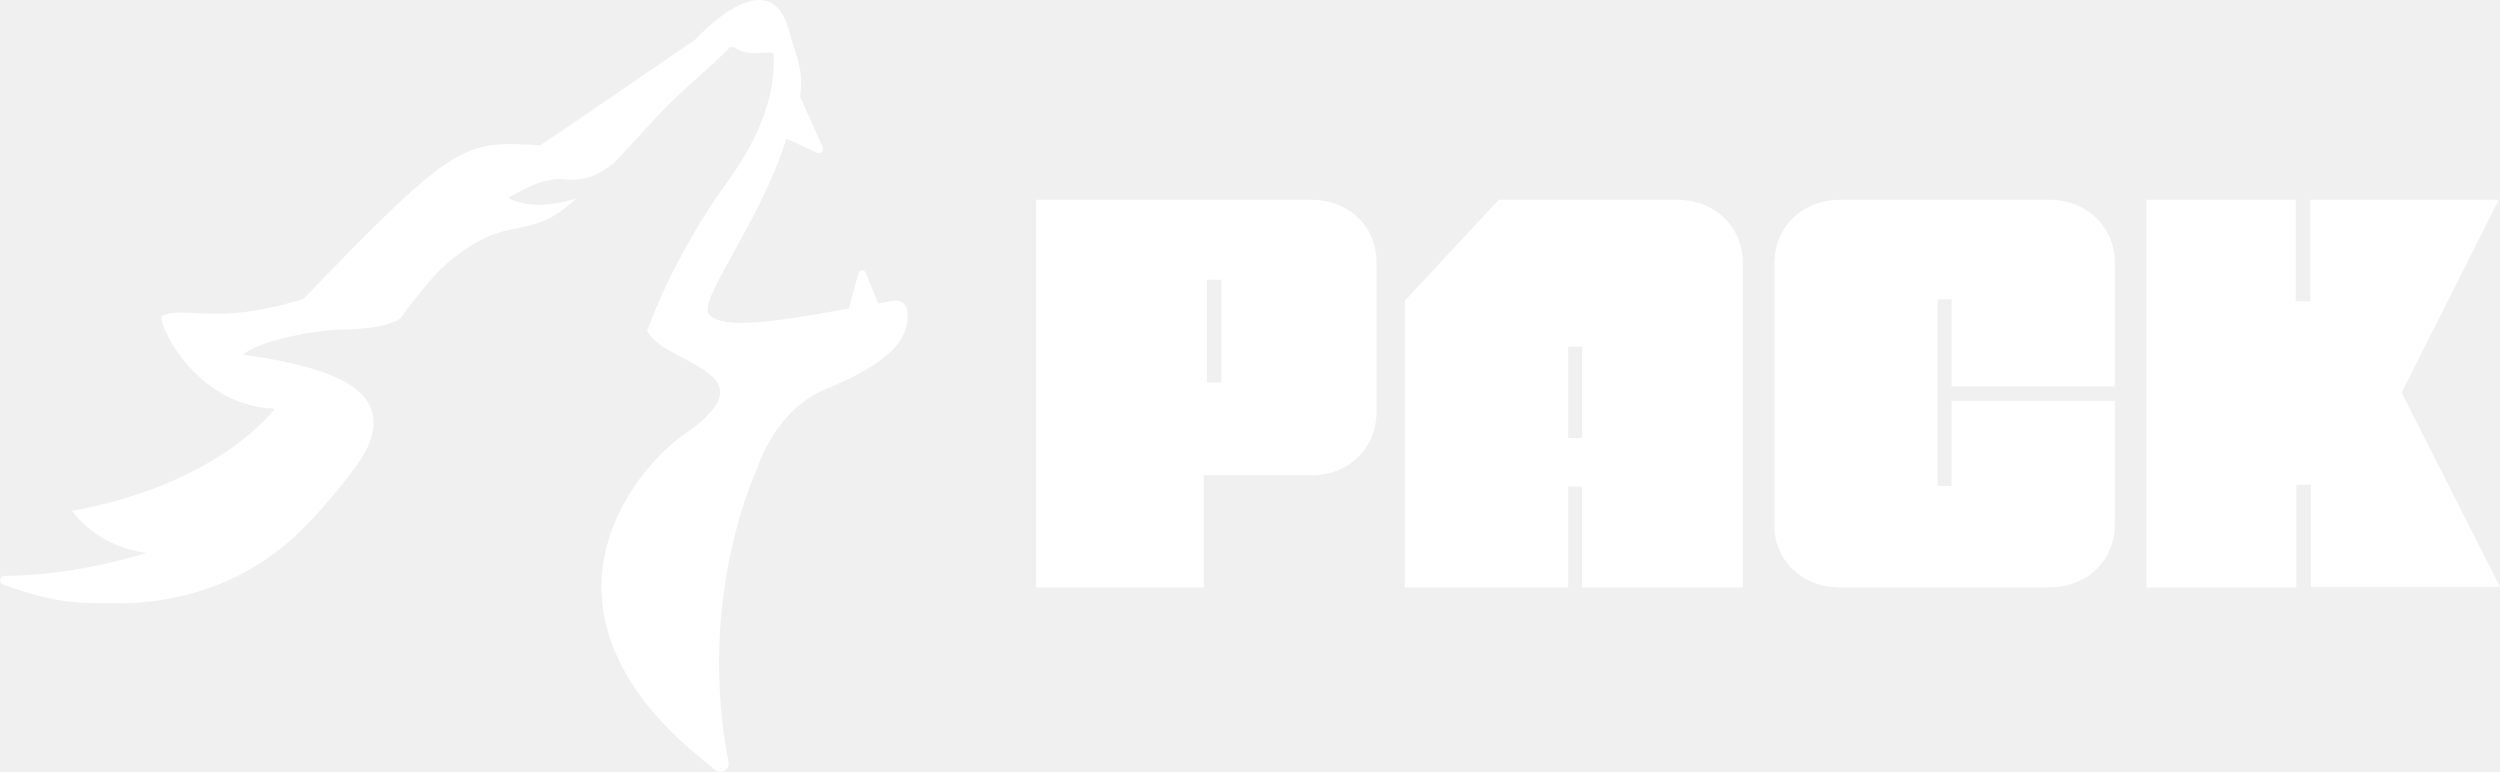
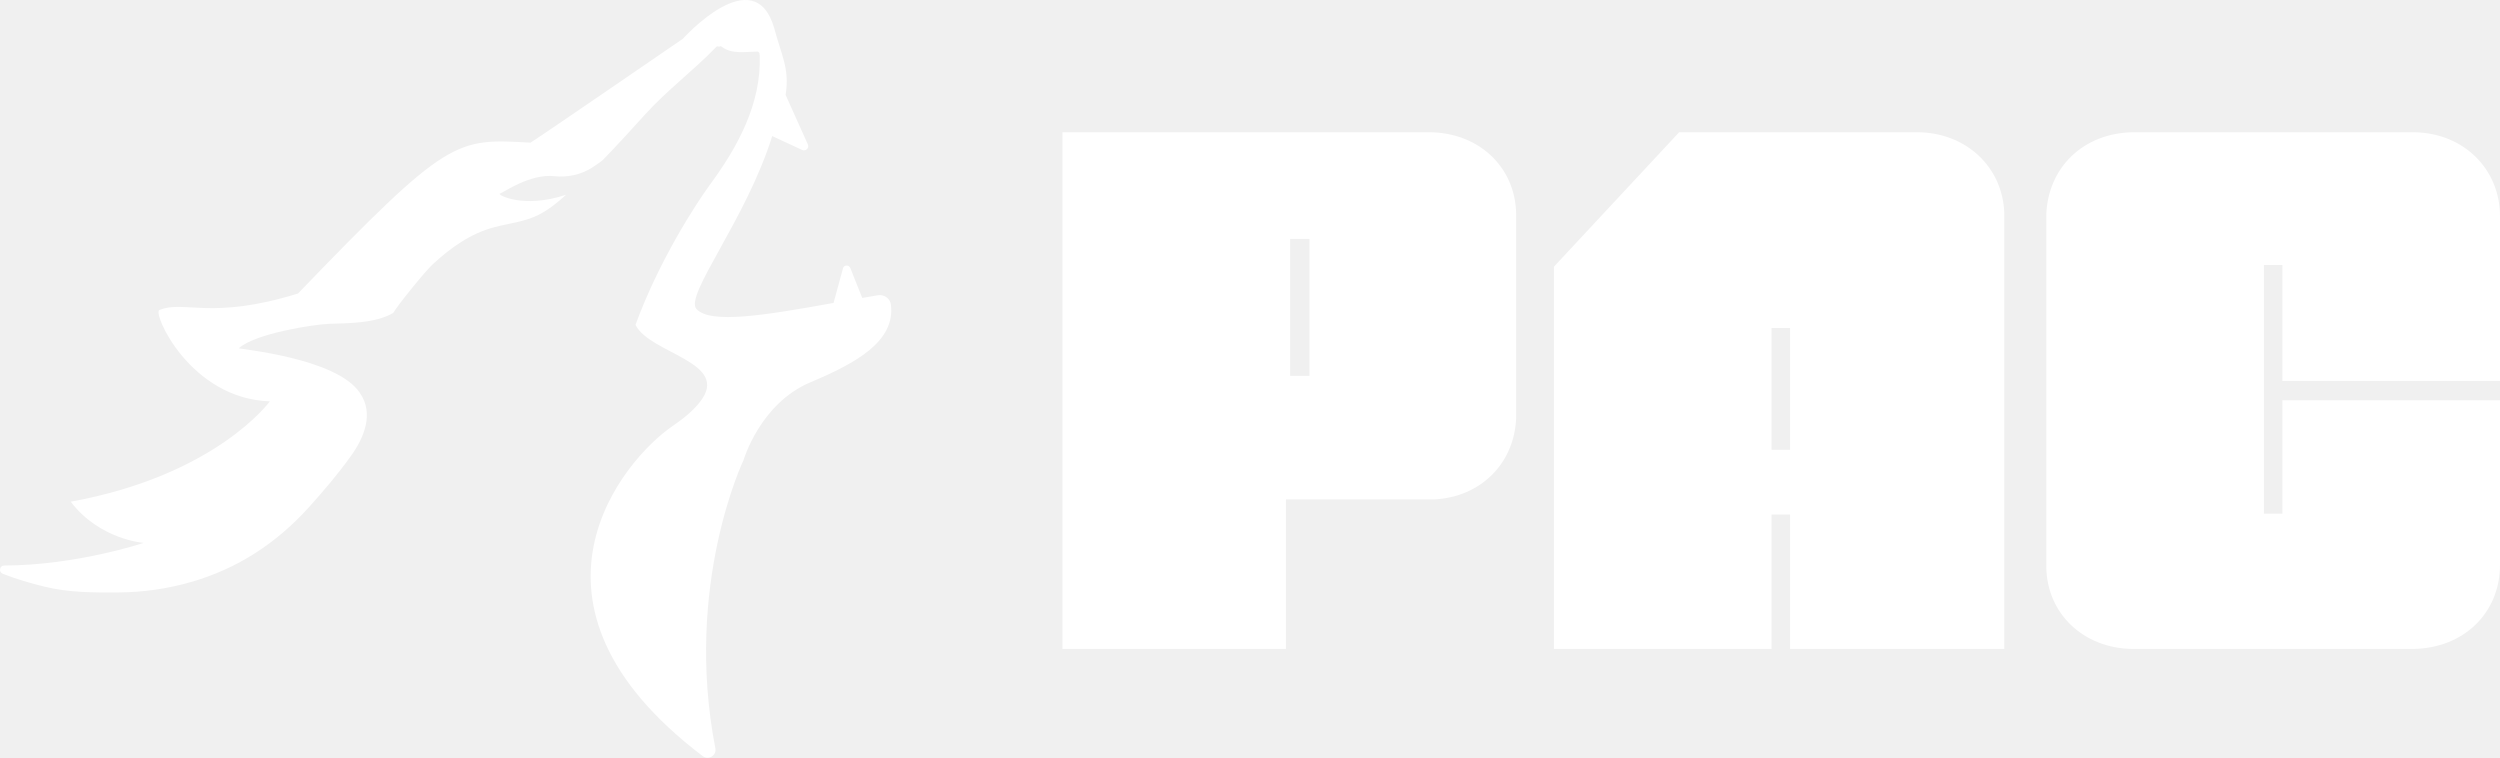
- <svg xmlns="http://www.w3.org/2000/svg" viewBox="-267.218 -98.515 644.779 199.02" version="1.1" class="jsx-2263963463 artboard-inner" style="width: 143px; height: 44.139px; max-height: 100%;">
+ <svg xmlns="http://www.w3.org/2000/svg" viewBox="-205.621 -72.592 483.833 146.651" version="1.1" class="jsx-2263963463 artboard-inner" style="width: 339px; height: 102.752px; max-height: 100%;">
  <g transform="translate(-4.065041 53) scale(2.258356)" fill="#FFFFFF">
    <g id="line1">
      <path d="M20.952-12.816L33.696-12.816C37.656-13.032 40.536-15.912 40.680-19.800L40.680-37.296C40.608-41.328 37.440-44.280 33.192-44.280L1.800-44.280L1.800 0L20.952 0ZM21.312-35.136L22.968-35.136L22.968-23.400L21.312-23.400Z" />
      <path d="M75.024-44.280L54.648-44.280L43.920-32.760L43.920 0L62.568 0L62.568-11.520L64.152-11.520L64.152 0L82.512 0L82.512-37.368C82.368-41.328 79.200-44.280 75.024-44.280ZM64.152-17.064L62.568-17.064L62.568-27.504L64.152-27.504Z" />
      <path d="M124.992-7.200L124.992-21.312L106.344-21.312L106.344-11.592L104.760-11.592L104.760-32.904L106.344-32.904L106.344-22.968L124.992-22.968L124.992-37.080C124.992-41.112 121.896-44.208 117.648-44.280L93.528-44.280C89.280-44.208 86.256-41.256 86.112-37.224L86.112-6.984C86.184-3.024 89.280-0.072 93.456 0L117.576 0C121.896-0.072 124.992-3.096 124.992-7.200Z" />
-       <path d="M168.984-0.072L157.752-22.248L168.840-44.280L147.312-44.280L147.312-32.688L145.656-32.688L145.656-44.280L131.904-44.280L131.904-44.280L128.592-44.280L128.592 0L145.728 0L145.728-11.736L147.384-11.736L147.384-0.072L168.984-0.072Z" />
    </g>
  </g>
-   <g transform="translate(-241.4787 -184.889) scale(0.4682199)" id="logomark">
+   <g transform="translate(-186.6548 -136.2382) scale(0.3450148)" id="logomark">
    <g fill="#FFFFFF">
      <path d="M444.8 355.5c-.4-3.6-3.8-6-7.4-5.4l-8.7 1.5-6.7-16.8c-.8-1.9-3.6-1.8-4.1.2l-5.3 19.4c-38.2 6.9-69.1 12-76.9 3.4-6.9-7.6 28-50.4 42.5-97l16.8 7.8c2 .9 4.1-1.1 3.2-3.1l-12.5-27.8c2.4-14.7-2.4-22.3-6.4-37.5-11.2-38.6-51.2 6-51.2 6s-79.8 54.8-85.5 58.3c-42.1-2.4-46-3-130.4 84.6-48.9 15.2-63.9 3.5-77.8 9.3-3.9 1.6 17.2 49.8 62 51.2 0 0-29.9 41.4-111.7 56.3C.9 487.2 25.6 489 25.6 489s-37.6 12.6-78.2 12.7c-2.6 0-3.3 3.6-.9 4.6 7.9 3.1 15.9 5.4 23.3 7.2 13.6 3.4 27.8 3.4 41.7 3.3 13.7-.1 27.3-2 40.5-5.8 26.3-7.5 48.2-21.9 66.4-42.1 8.1-9 16.2-18.5 23.3-28.4 7.5-10.3 13.3-24 5.2-35.6-.1-.1-.1-.1-.1-.2-13.4-19.7-68.4-24.4-67.8-24.9 9.3-8.3 42-13.4 51-13.7 9.8-.3 25.7-.2 35.6-6.1 2.6-4.5 18.2-23.7 22.2-27.3 9.9-9.2 21.4-17.4 34.6-20.8 8.3-2.2 17.1-3 24.9-7 5.6-2.9 10.6-6.9 15.3-11.2-24.1 8.1-38.9-.1-37.2-.6 2.2-.7 16.9-11.3 30.6-9.8 7.3.8 14.8-.8 21-4.7 2.4-1.5 4.5-3.1 6-4.2 8.1-8.3 15.8-16.8 23.6-25.4 12.4-13.8 27.3-24.8 40.1-38.1.5-.6 1.2-.5 1.7-.2.4-.3 1-.5 1.5 0 5.6 4.3 13.2 2.8 19.8 2.7 1.1 0 1.5.9 1.4 1.8 0 .1.1.3.1.4.9 27.2-12.4 51.4-28.1 72.7-7.6 10.4-28.4 42.3-41.6 78.4 8.1 16.3 53.8 20.8 36.2 43.2-4.3 5.5-9.9 9.8-15.6 13.7-27.2 18.7-96.1 99.1 17.1 185 3.3 2.5 7.9-.4 7.1-4.4-17.8-91.6 15.8-161.6 15.8-161.6s9.3-31.9 37.6-43.7c25.6-10.8 47.5-22.9 45.1-43.4z" />
    </g>
  </g>
</svg>
